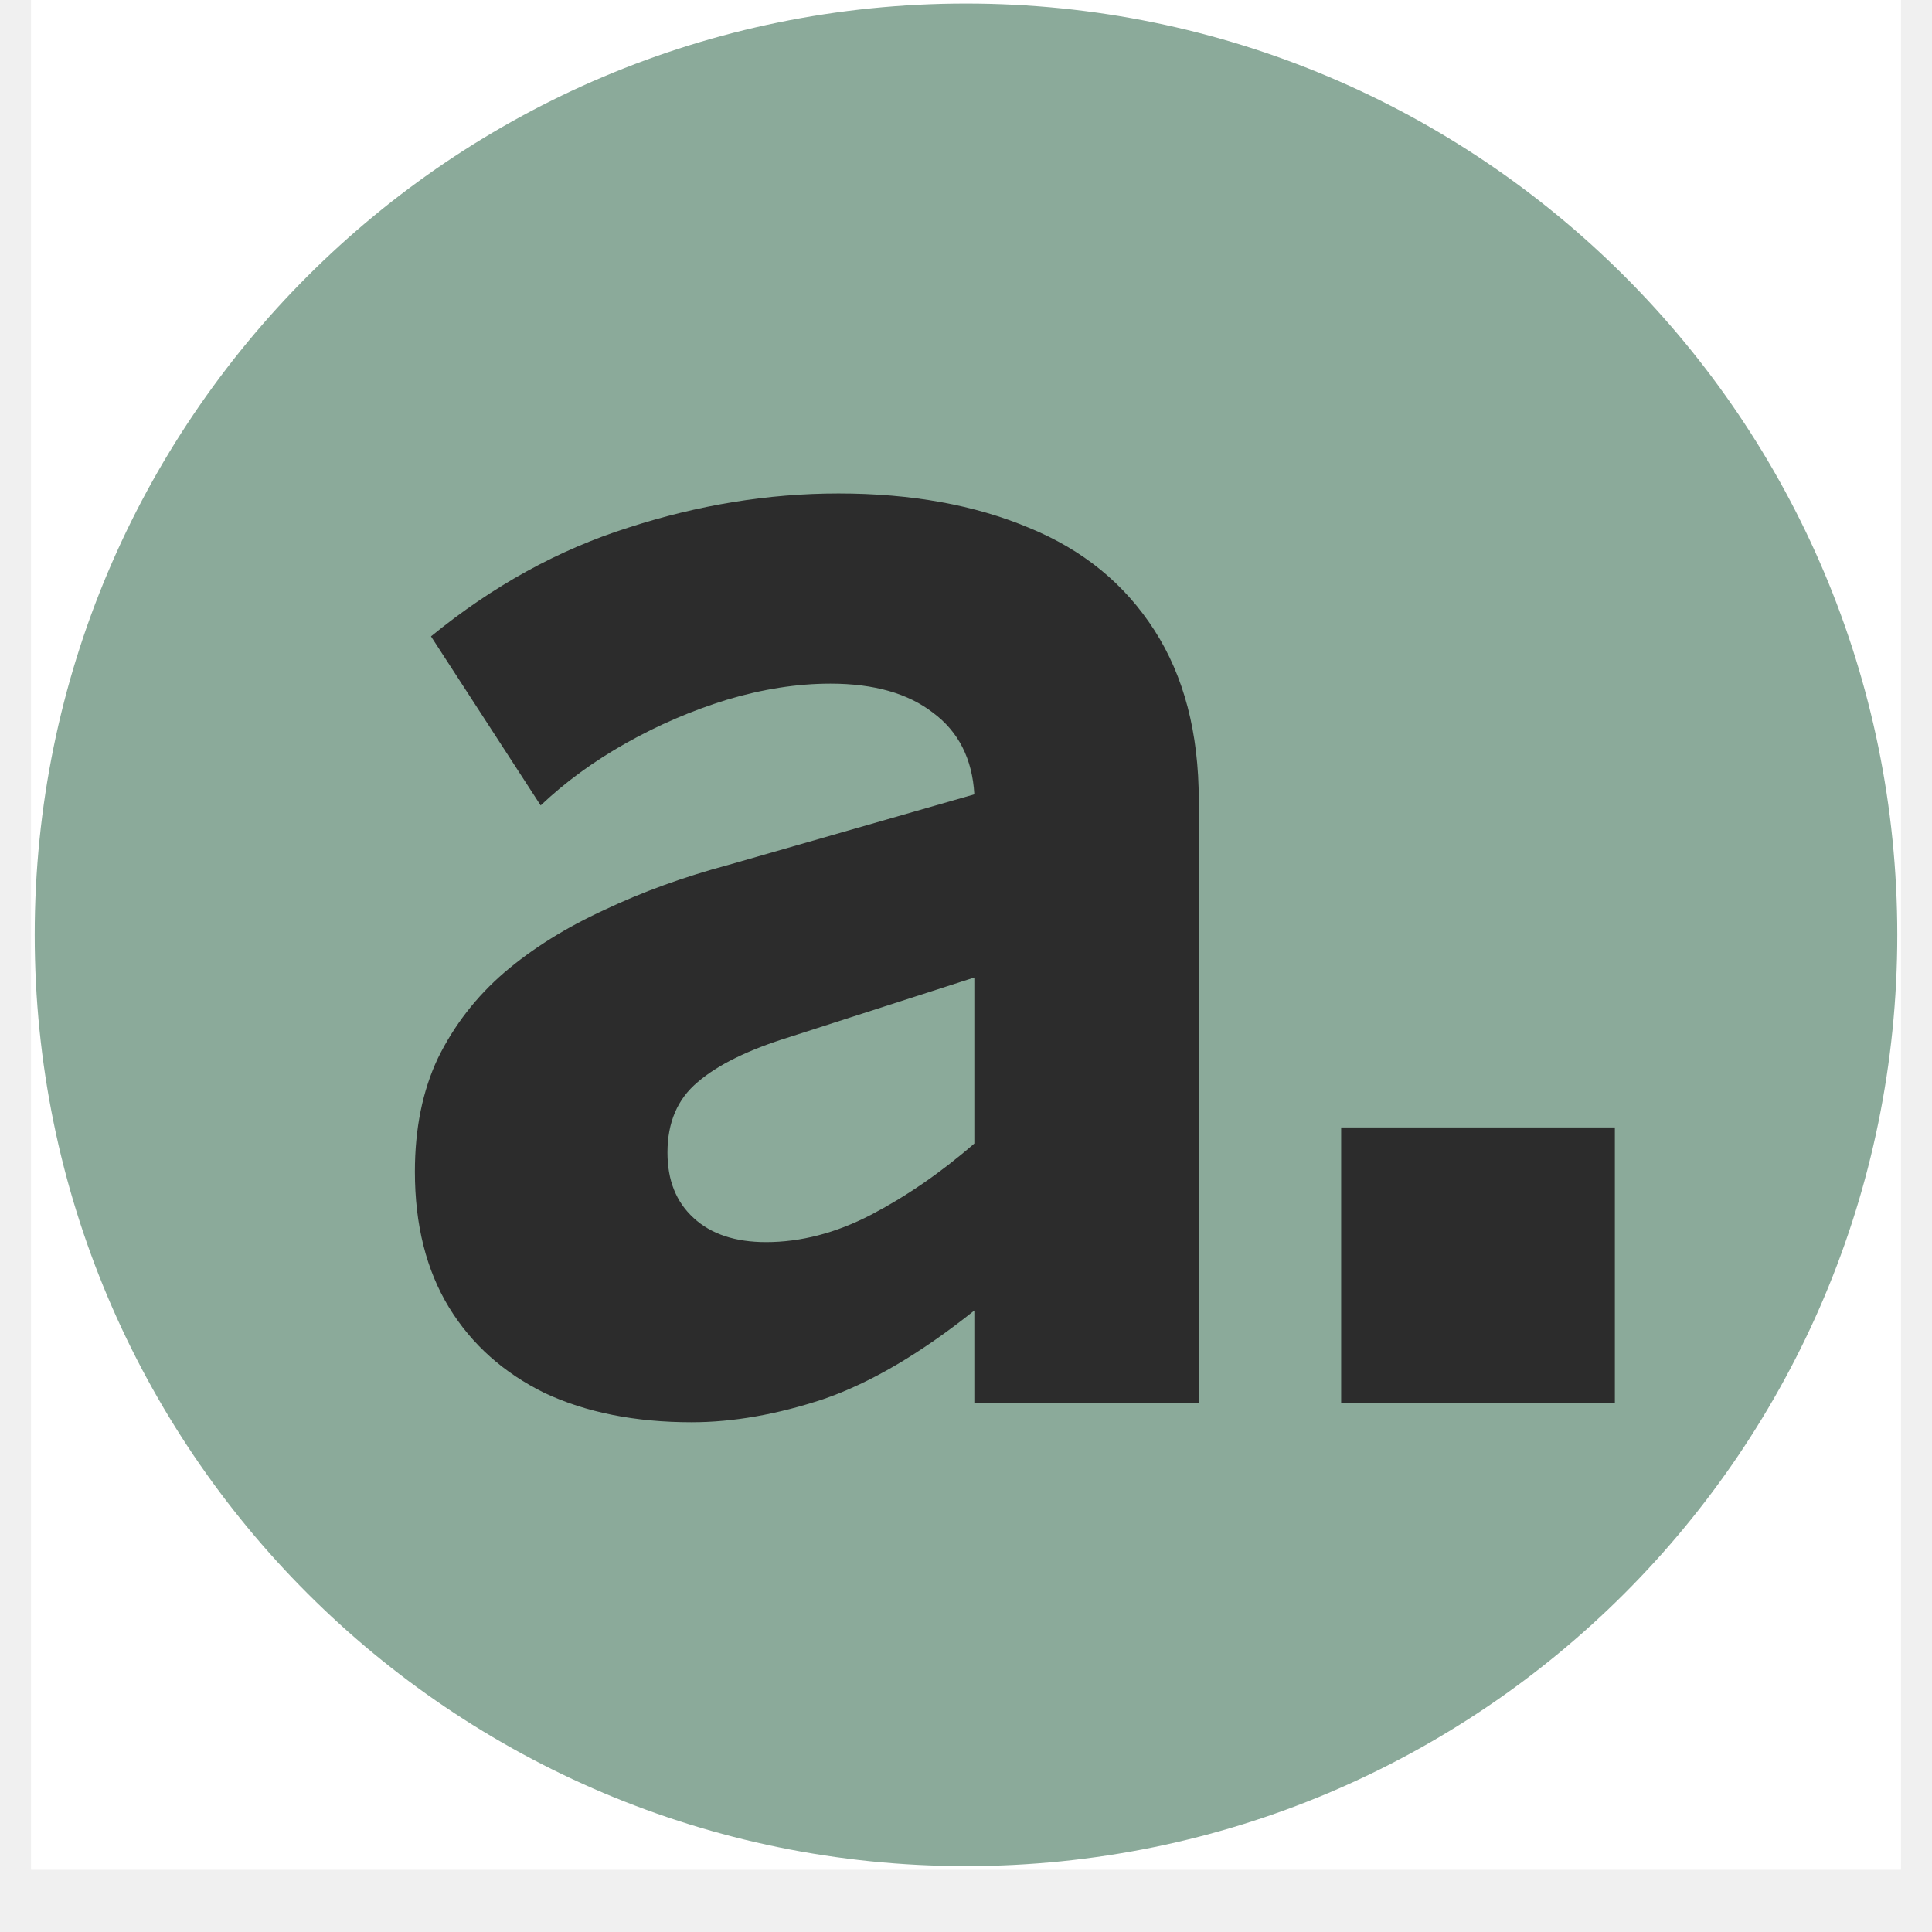
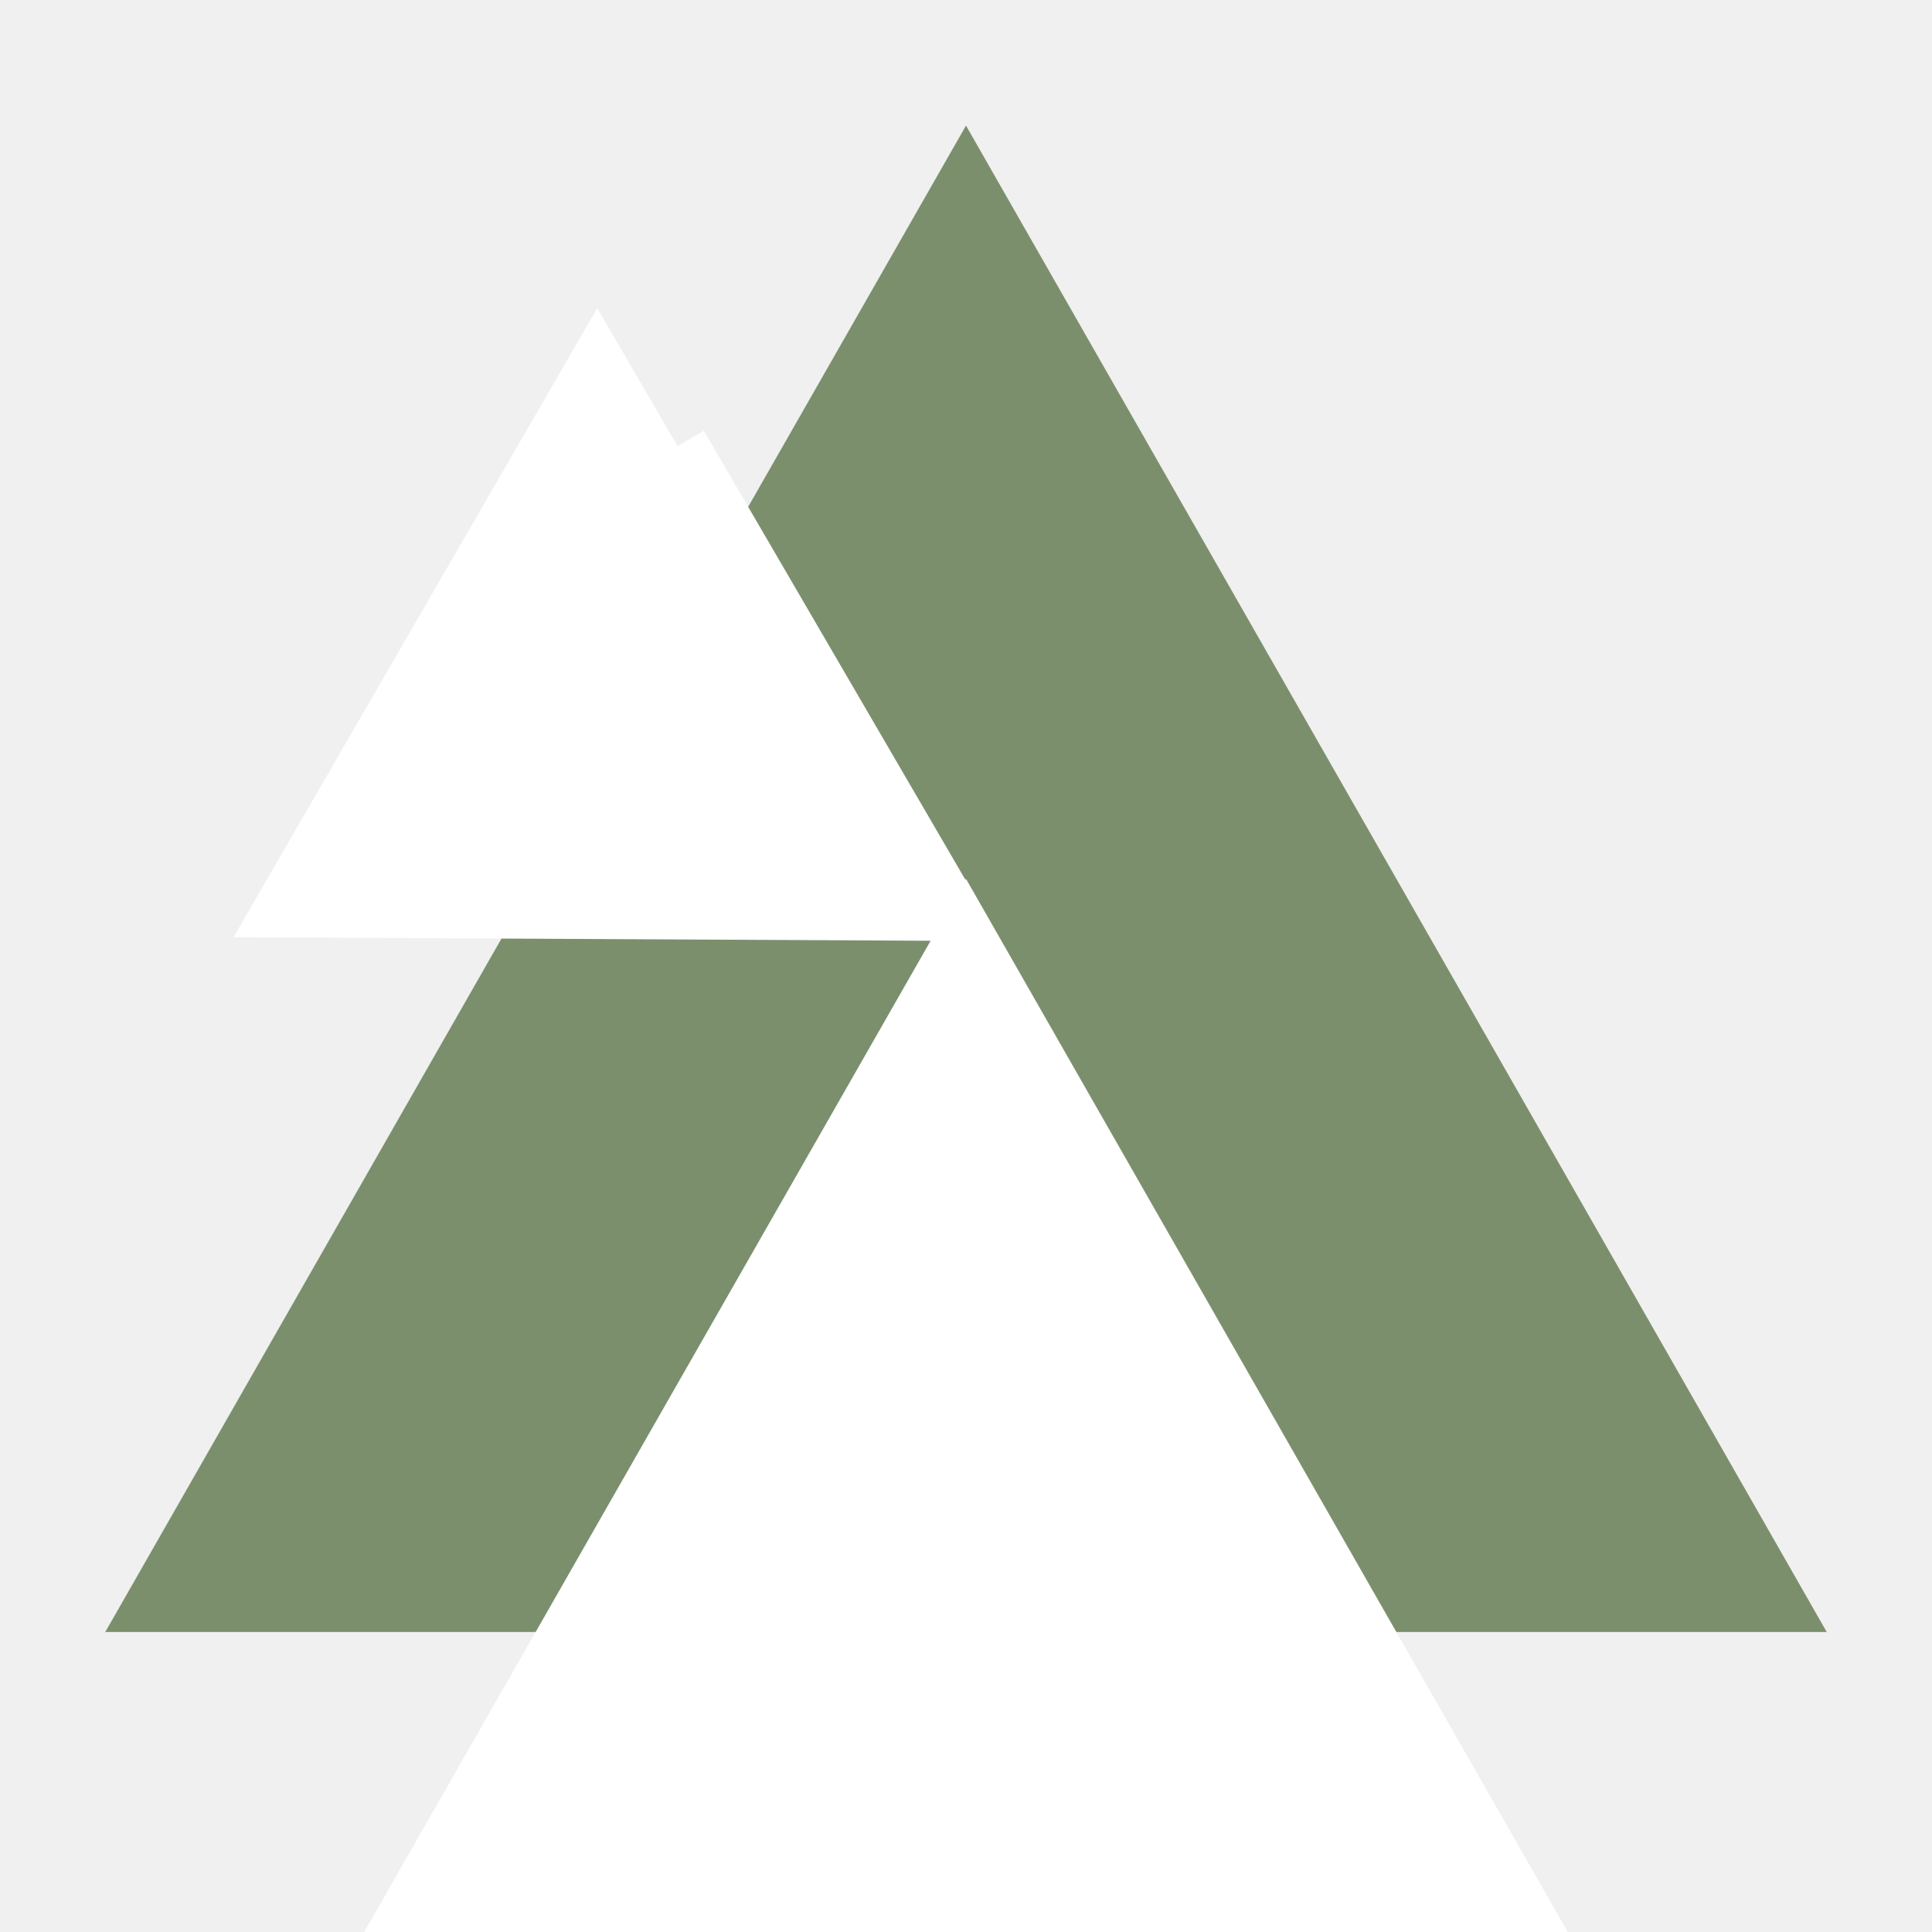
- <svg xmlns="http://www.w3.org/2000/svg" width="40" zoomAndPan="magnify" viewBox="0 0 30 30" height="40" preserveAspectRatio="xMidYMid meet" version="1.0">
+ <svg xmlns="http://www.w3.org/2000/svg" width="100" zoomAndPan="magnify" viewBox="0 0 75 75" height="100" preserveAspectRatio="xMidYMid meet" version="1.0">
  <defs>
-     <g />
-     <clipPath id="c64c1e0ce9">
-       <path d="M 0.484 0 L 29.516 0 L 29.516 29.031 L 0.484 29.031 Z M 0.484 0 " clip-rule="nonzero" />
+     <clipPath id="effc85211b">
+       <path d="M 0.086 0.875 L 67 0.875 L 67 59.355 L 0.086 59.355 Z M 0.086 0.875 " clip-rule="nonzero" />
    </clipPath>
-     <clipPath id="74fd9dd1a9">
-       <path d="M 0.539 0.055 L 29.461 0.055 L 29.461 28.977 L 0.539 28.977 Z M 0.539 0.055 " clip-rule="nonzero" />
+     <clipPath id="15de6d9003">
+       <path d="M 33.5 0.875 L 66.914 59.355 L 0.086 59.355 Z M 33.5 0.875 " clip-rule="nonzero" />
    </clipPath>
-     <clipPath id="ab41743b0d">
-       <path d="M 15 0.055 C 7.012 0.055 0.539 6.527 0.539 14.516 C 0.539 22.504 7.012 28.977 15 28.977 C 22.988 28.977 29.461 22.504 29.461 14.516 C 29.461 6.527 22.988 0.055 15 0.055 Z M 15 0.055 " clip-rule="nonzero" />
+     <clipPath id="0adede34ae">
+       <path d="M 0.086 0.875 L 67 0.875 L 67 59.355 L 0.086 59.355 Z M 0.086 0.875 " clip-rule="nonzero" />
    </clipPath>
-     <clipPath id="1a25b34774">
-       <path d="M 0.539 0.055 L 29.461 0.055 L 29.461 28.977 L 0.539 28.977 Z M 0.539 0.055 " clip-rule="nonzero" />
+     <clipPath id="2300f3938f">
+       <path d="M 33.5 0.875 L 66.914 59.355 L 0.086 59.355 Z M 33.5 0.875 " clip-rule="nonzero" />
    </clipPath>
-     <clipPath id="225b9ee900">
-       <path d="M 15 0.055 C 7.012 0.055 0.539 6.527 0.539 14.516 C 0.539 22.504 7.012 28.977 15 28.977 C 22.988 28.977 29.461 22.504 29.461 14.516 C 29.461 6.527 22.988 0.055 15 0.055 Z M 15 0.055 " clip-rule="nonzero" />
+     <clipPath id="064622209f">
+       <rect x="0" width="67" y="0" height="60" />
    </clipPath>
-     <clipPath id="b9555fa242">
-       <rect x="0" width="30" y="0" height="29" />
+     <clipPath id="8f17a30d84">
+       <path d="M 0.086 30.117 L 67 30.117 L 67 71 L 0.086 71 Z M 0.086 30.117 " clip-rule="nonzero" />
    </clipPath>
-     <clipPath id="e024345657">
-       <rect x="0" width="22" y="0" height="28" />
+     <clipPath id="b2e8409710">
+       <path d="M 33.5 30.117 L 66.914 88.594 L 0.086 88.594 Z M 33.5 30.117 " clip-rule="nonzero" />
+     </clipPath>
+     <clipPath id="91ade33c19">
+       <path d="M 0.086 0.117 L 67 0.117 L 67 41 L 0.086 41 Z M 0.086 0.117 " clip-rule="nonzero" />
+     </clipPath>
+     <clipPath id="665319a7be">
+       <path d="M 33.5 0.117 L 66.914 58.594 L 0.086 58.594 Z M 33.5 0.117 " clip-rule="nonzero" />
+     </clipPath>
+     <clipPath id="f10f188017">
+       <rect x="0" width="67" y="0" height="41" />
+     </clipPath>
+     <clipPath id="b25f45458f">
+       <path d="M 21 12 L 35 12 L 35 32 L 21 32 Z M 21 12 " clip-rule="nonzero" />
+     </clipPath>
+     <clipPath id="8c9d2f0d54">
+       <path d="M 21.961 13.516 L 23.324 12.723 L 34.043 31.125 L 32.68 31.922 Z M 21.961 13.516 " clip-rule="nonzero" />
+     </clipPath>
+     <clipPath id="aa197eba17">
+       <path d="M 0.922 0.559 L 13.16 0.559 L 13.16 20 L 0.922 20 Z M 0.922 0.559 " clip-rule="nonzero" />
+     </clipPath>
+     <clipPath id="0e6e6a399e">
+       <path d="M 0.961 1.516 L 2.324 0.723 L 13.043 19.125 L 11.68 19.922 Z M 0.961 1.516 " clip-rule="nonzero" />
+     </clipPath>
+     <clipPath id="df0464a05f">
+       <rect x="0" width="14" y="0" height="20" />
+     </clipPath>
+     <clipPath id="14e199c453">
+       <path d="M 5 7 L 34 7 L 34 33 L 5 33 Z M 5 7 " clip-rule="nonzero" />
+     </clipPath>
+     <clipPath id="97fab56788">
+       <path d="M 40.543 20.32 L 26.406 44.77 L 5.043 32.418 L 19.184 7.965 Z M 40.543 20.32 " clip-rule="nonzero" />
+     </clipPath>
+     <clipPath id="c817c859f0">
+       <path d="M 33.484 32.527 L 5.066 32.383 L 19.184 7.965 Z M 33.484 32.527 " clip-rule="nonzero" />
+     </clipPath>
+     <clipPath id="d89c531fab">
+       <path d="M 0 0.762 L 28.68 0.762 L 28.68 25.719 L 0 25.719 Z M 0 0.762 " clip-rule="nonzero" />
+     </clipPath>
+     <clipPath id="9d598f8cd4">
+       <path d="M 35.543 13.32 L 21.406 37.77 L 0.043 25.418 L 14.184 0.965 Z M 35.543 13.32 " clip-rule="nonzero" />
+     </clipPath>
+     <clipPath id="dc64fd7f6d">
+       <path d="M 28.484 25.527 L 0.066 25.383 L 14.184 0.965 Z M 28.484 25.527 " clip-rule="nonzero" />
+     </clipPath>
+     <clipPath id="ea8695f561">
+       <rect x="0" width="29" y="0" height="26" />
+     </clipPath>
+     <clipPath id="7866803057">
+       <rect x="0" width="68" y="0" height="71" />
    </clipPath>
  </defs>
-   <g clip-path="url(#c64c1e0ce9)">
-     <path fill="#ffffff" d="M 0.484 0 L 29.516 0 L 29.516 29.031 L 0.484 29.031 Z M 0.484 0 " fill-opacity="1" fill-rule="nonzero" />
-     <path fill="#ffffff" d="M 0.484 0 L 29.516 0 L 29.516 29.031 L 0.484 29.031 Z M 0.484 0 " fill-opacity="1" fill-rule="nonzero" />
-   </g>
-   <g clip-path="url(#74fd9dd1a9)">
-     <g clip-path="url(#ab41743b0d)">
-       <g transform="matrix(1, 0, 0, 1, 0, 0.000000000000005692)">
-         <g clip-path="url(#b9555fa242)">
-           <g clip-path="url(#1a25b34774)">
-             <g clip-path="url(#225b9ee900)">
-               <path fill="#8baa9a" d="M 0.539 0.055 L 29.461 0.055 L 29.461 28.977 L 0.539 28.977 Z M 0.539 0.055 " fill-opacity="1" fill-rule="nonzero" />
+   <g transform="matrix(1, 0, 0, 1, 4, 4)">
+     <g clip-path="url(#7866803057)">
+       <g clip-path="url(#effc85211b)">
+         <g clip-path="url(#15de6d9003)">
+           <g transform="matrix(1, 0, 0, 1, 0, -0.000000000000001776)">
+             <g clip-path="url(#064622209f)">
+               <g clip-path="url(#0adede34ae)">
+                 <g clip-path="url(#2300f3938f)">
+                   <path fill="#7c8f6d" d="M 0.086 0.875 L 67.012 0.875 L 67.012 59.355 L 0.086 59.355 Z M 0.086 0.875 " fill-opacity="1" fill-rule="nonzero" />
+                 </g>
+               </g>
+             </g>
+           </g>
+         </g>
+       </g>
+       <g clip-path="url(#8f17a30d84)">
+         <g clip-path="url(#b2e8409710)">
+           <g transform="matrix(1, 0, 0, 1, 0, 30)">
+             <g clip-path="url(#f10f188017)">
+               <g clip-path="url(#91ade33c19)">
+                 <g clip-path="url(#665319a7be)">
+                   <path fill="#ffffff" d="M 0.086 0.117 L 67.012 0.117 L 67.012 58.594 L 0.086 58.594 Z M 0.086 0.117 " fill-opacity="1" fill-rule="nonzero" />
+                 </g>
+               </g>
+             </g>
+           </g>
+         </g>
+       </g>
+       <g clip-path="url(#b25f45458f)">
+         <g clip-path="url(#8c9d2f0d54)">
+           <g transform="matrix(1, 0, 0, 1, 21, 12)">
+             <g clip-path="url(#df0464a05f)">
+               <g clip-path="url(#aa197eba17)">
+                 <g clip-path="url(#0e6e6a399e)">
+                   <path fill="#ffffff" d="M 0.961 1.516 L 2.324 0.723 L 13.043 19.125 L 11.676 19.922 Z M 0.961 1.516 " fill-opacity="1" fill-rule="nonzero" />
+                 </g>
+               </g>
+             </g>
+           </g>
+         </g>
+       </g>
+       <g clip-path="url(#14e199c453)">
+         <g clip-path="url(#97fab56788)">
+           <g clip-path="url(#c817c859f0)">
+             <g transform="matrix(1, 0, 0, 1, 5, 7)">
+               <g clip-path="url(#ea8695f561)">
+                 <g clip-path="url(#d89c531fab)">
+                   <g clip-path="url(#9d598f8cd4)">
+                     <g clip-path="url(#dc64fd7f6d)">
+                       <path fill="#ffffff" d="M 35.543 13.32 L 21.406 37.77 L 0.043 25.418 L 14.184 0.965 Z M 35.543 13.32 " fill-opacity="1" fill-rule="nonzero" />
+                     </g>
+                   </g>
+                 </g>
+               </g>
            </g>
          </g>
        </g>
      </g>
    </g>
  </g>
-   <g transform="matrix(1, 0, 0, 1, 5, 0.000000000000005692)">
-     <g clip-path="url(#e024345657)">
-       <g fill="#2c2c2c" fill-opacity="1">
-         <g transform="translate(0.770465, 21.78751)">
-           <g>
-             <path d="M 7.25 -14.125 C 8.383 -14.125 9.367 -13.945 10.203 -13.594 C 11.047 -13.25 11.695 -12.719 12.156 -12 C 12.613 -11.289 12.844 -10.41 12.844 -9.359 L 12.844 0 L 9.359 0 L 9.359 -1.438 C 8.523 -0.77 7.742 -0.312 7.016 -0.062 C 6.297 0.176 5.613 0.297 4.969 0.297 C 4.094 0.297 3.332 0.145 2.688 -0.156 C 2.051 -0.469 1.555 -0.91 1.203 -1.484 C 0.848 -2.066 0.672 -2.77 0.672 -3.594 C 0.672 -4.258 0.789 -4.848 1.031 -5.359 C 1.281 -5.867 1.625 -6.312 2.062 -6.688 C 2.5 -7.062 3.016 -7.383 3.609 -7.656 C 4.203 -7.938 4.848 -8.172 5.547 -8.359 L 9.359 -9.453 C 9.328 -10.004 9.113 -10.426 8.719 -10.719 C 8.332 -11.02 7.801 -11.172 7.125 -11.172 C 6.602 -11.172 6.066 -11.086 5.516 -10.922 C 4.973 -10.754 4.453 -10.531 3.953 -10.25 C 3.453 -9.969 3.008 -9.645 2.625 -9.281 L 0.922 -11.906 C 1.879 -12.688 2.898 -13.25 3.984 -13.594 C 5.066 -13.945 6.156 -14.125 7.25 -14.125 Z M 6.125 -2.5 C 6.664 -2.5 7.207 -2.641 7.75 -2.922 C 8.289 -3.203 8.828 -3.57 9.359 -4.031 L 9.359 -6.609 L 6.5 -5.688 C 5.852 -5.488 5.375 -5.254 5.062 -4.984 C 4.75 -4.723 4.594 -4.359 4.594 -3.891 C 4.594 -3.461 4.727 -3.125 5 -2.875 C 5.27 -2.625 5.645 -2.5 6.125 -2.5 Z M 6.125 -2.5 " />
-           </g>
-         </g>
-       </g>
-       <g fill="#2c2c2c" fill-opacity="1">
-         <g transform="translate(13.40341, 21.78751)">
-           <g>
-             <path d="M 2.422 0 L 2.422 -4.281 L 6.672 -4.281 L 6.672 0 Z M 2.422 0 " />
-           </g>
-         </g>
-       </g>
-     </g>
-   </g>
</svg>
